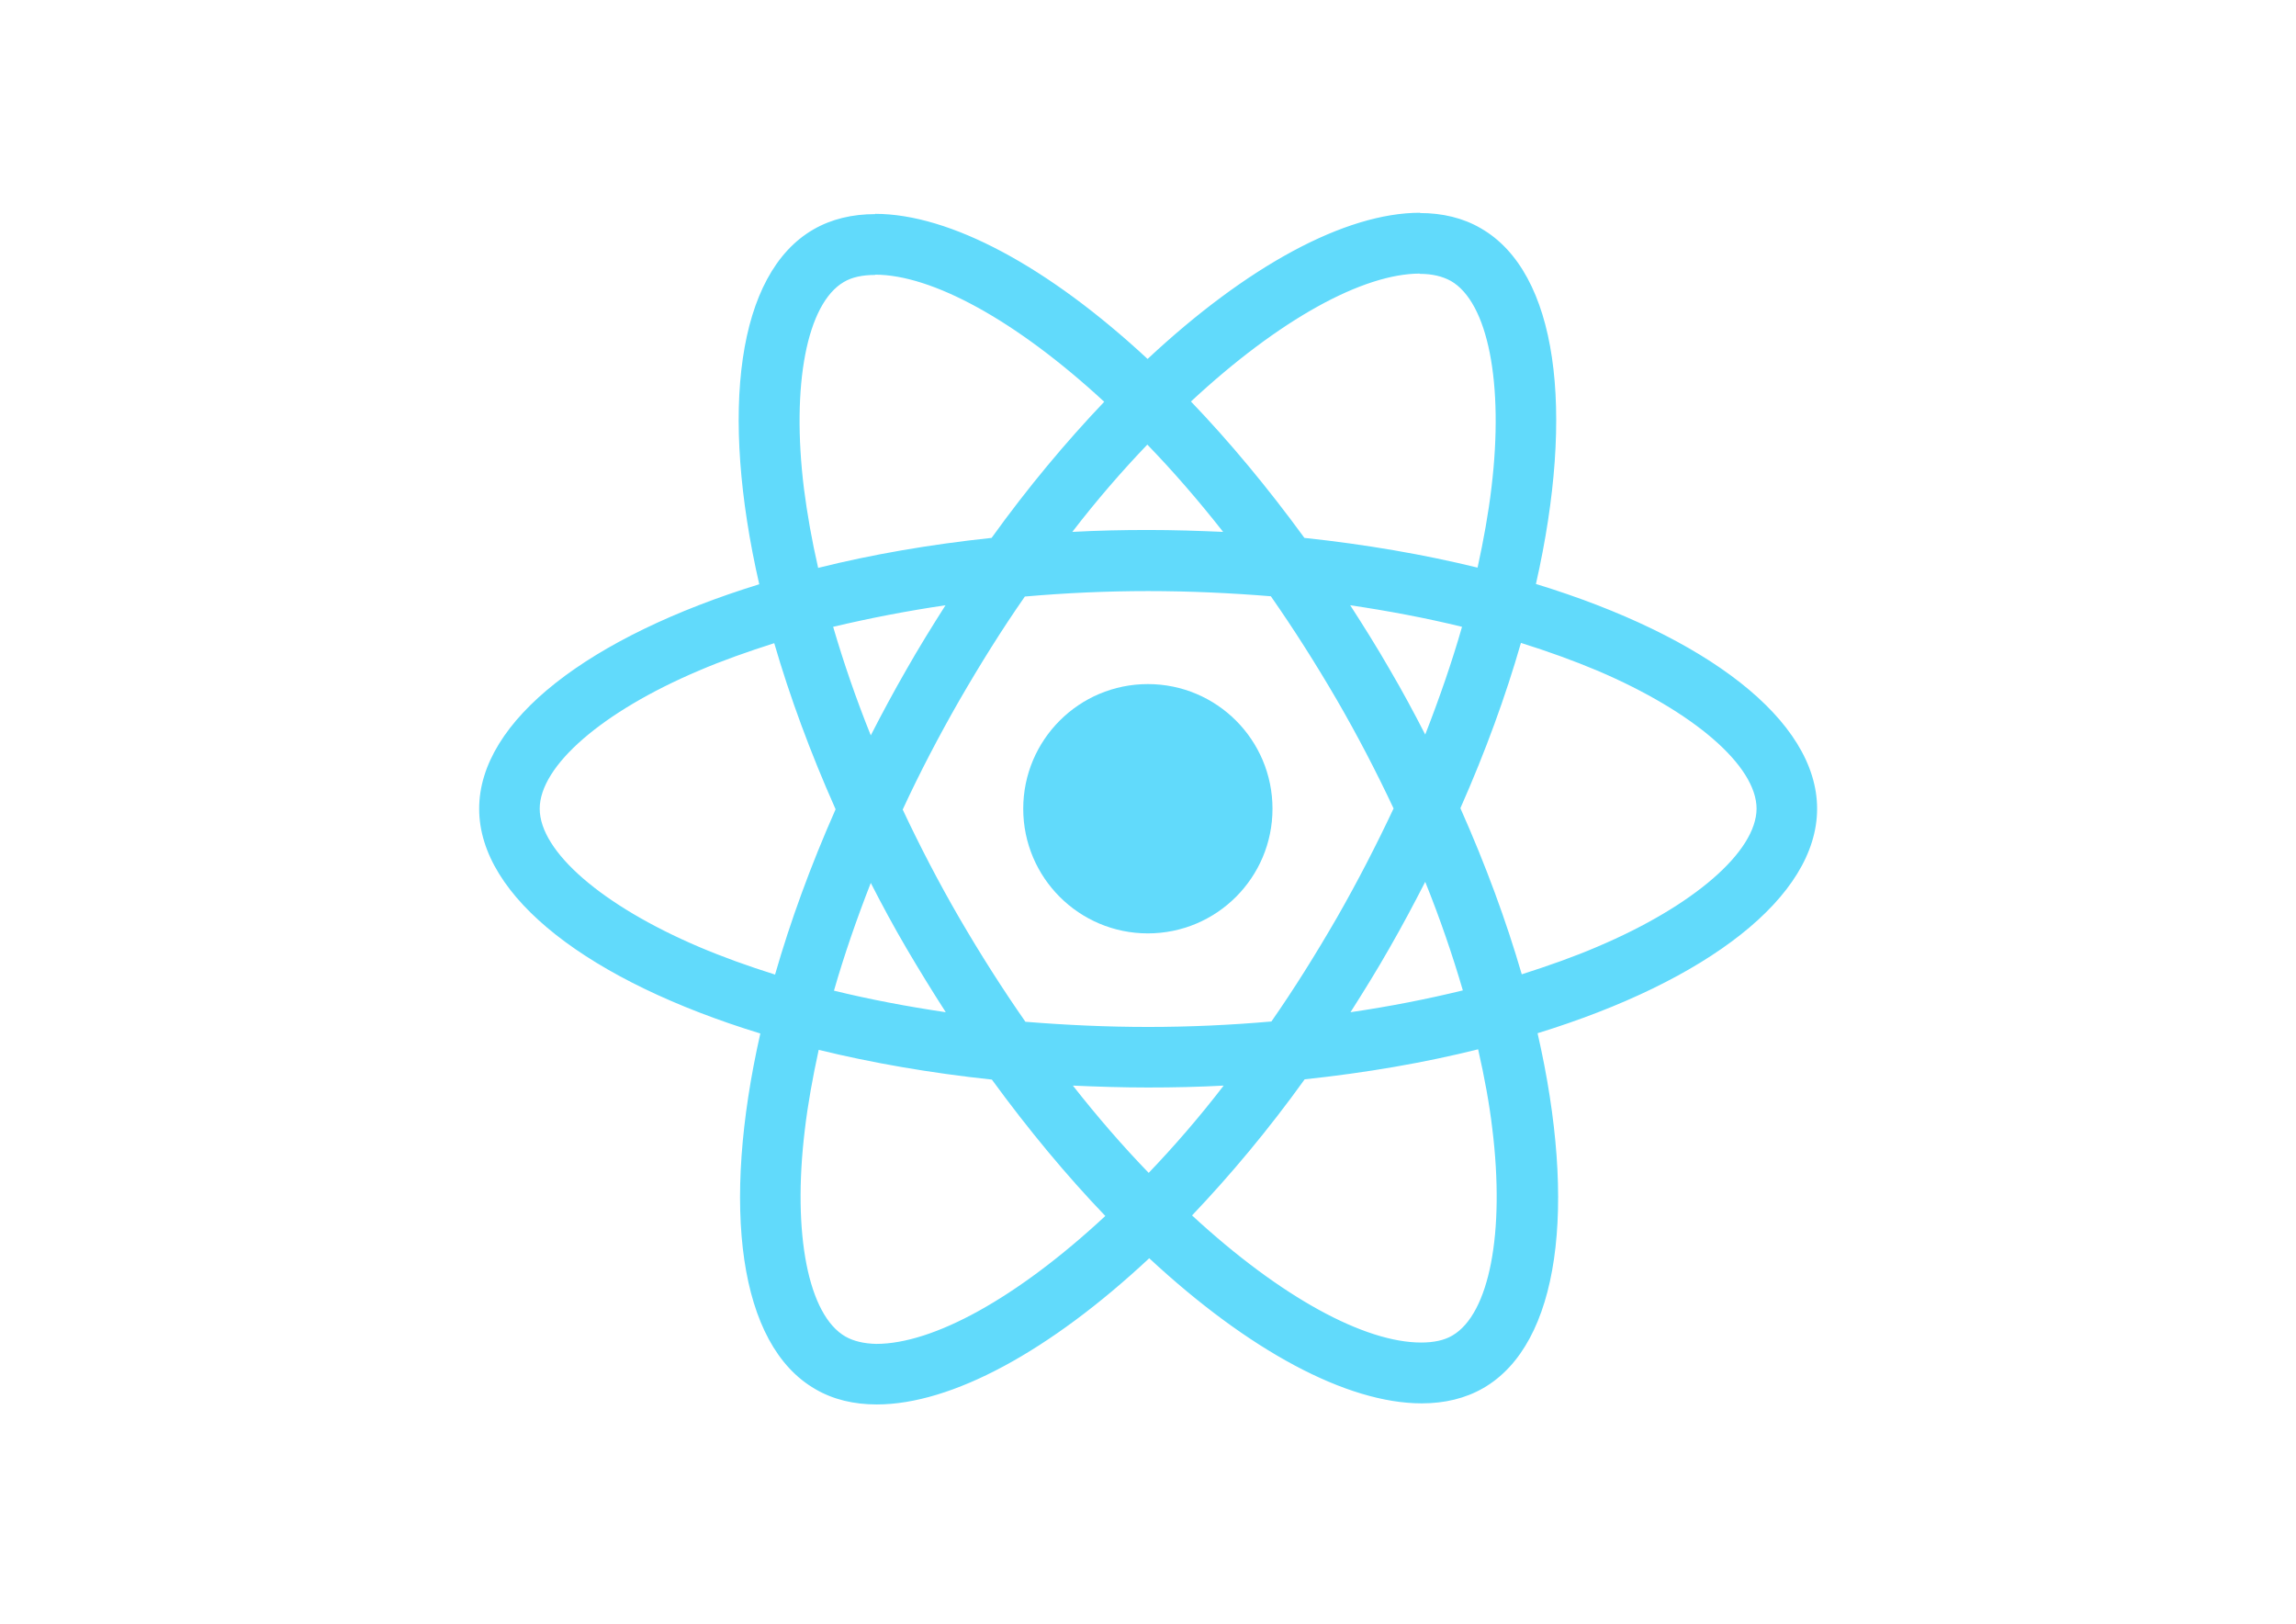
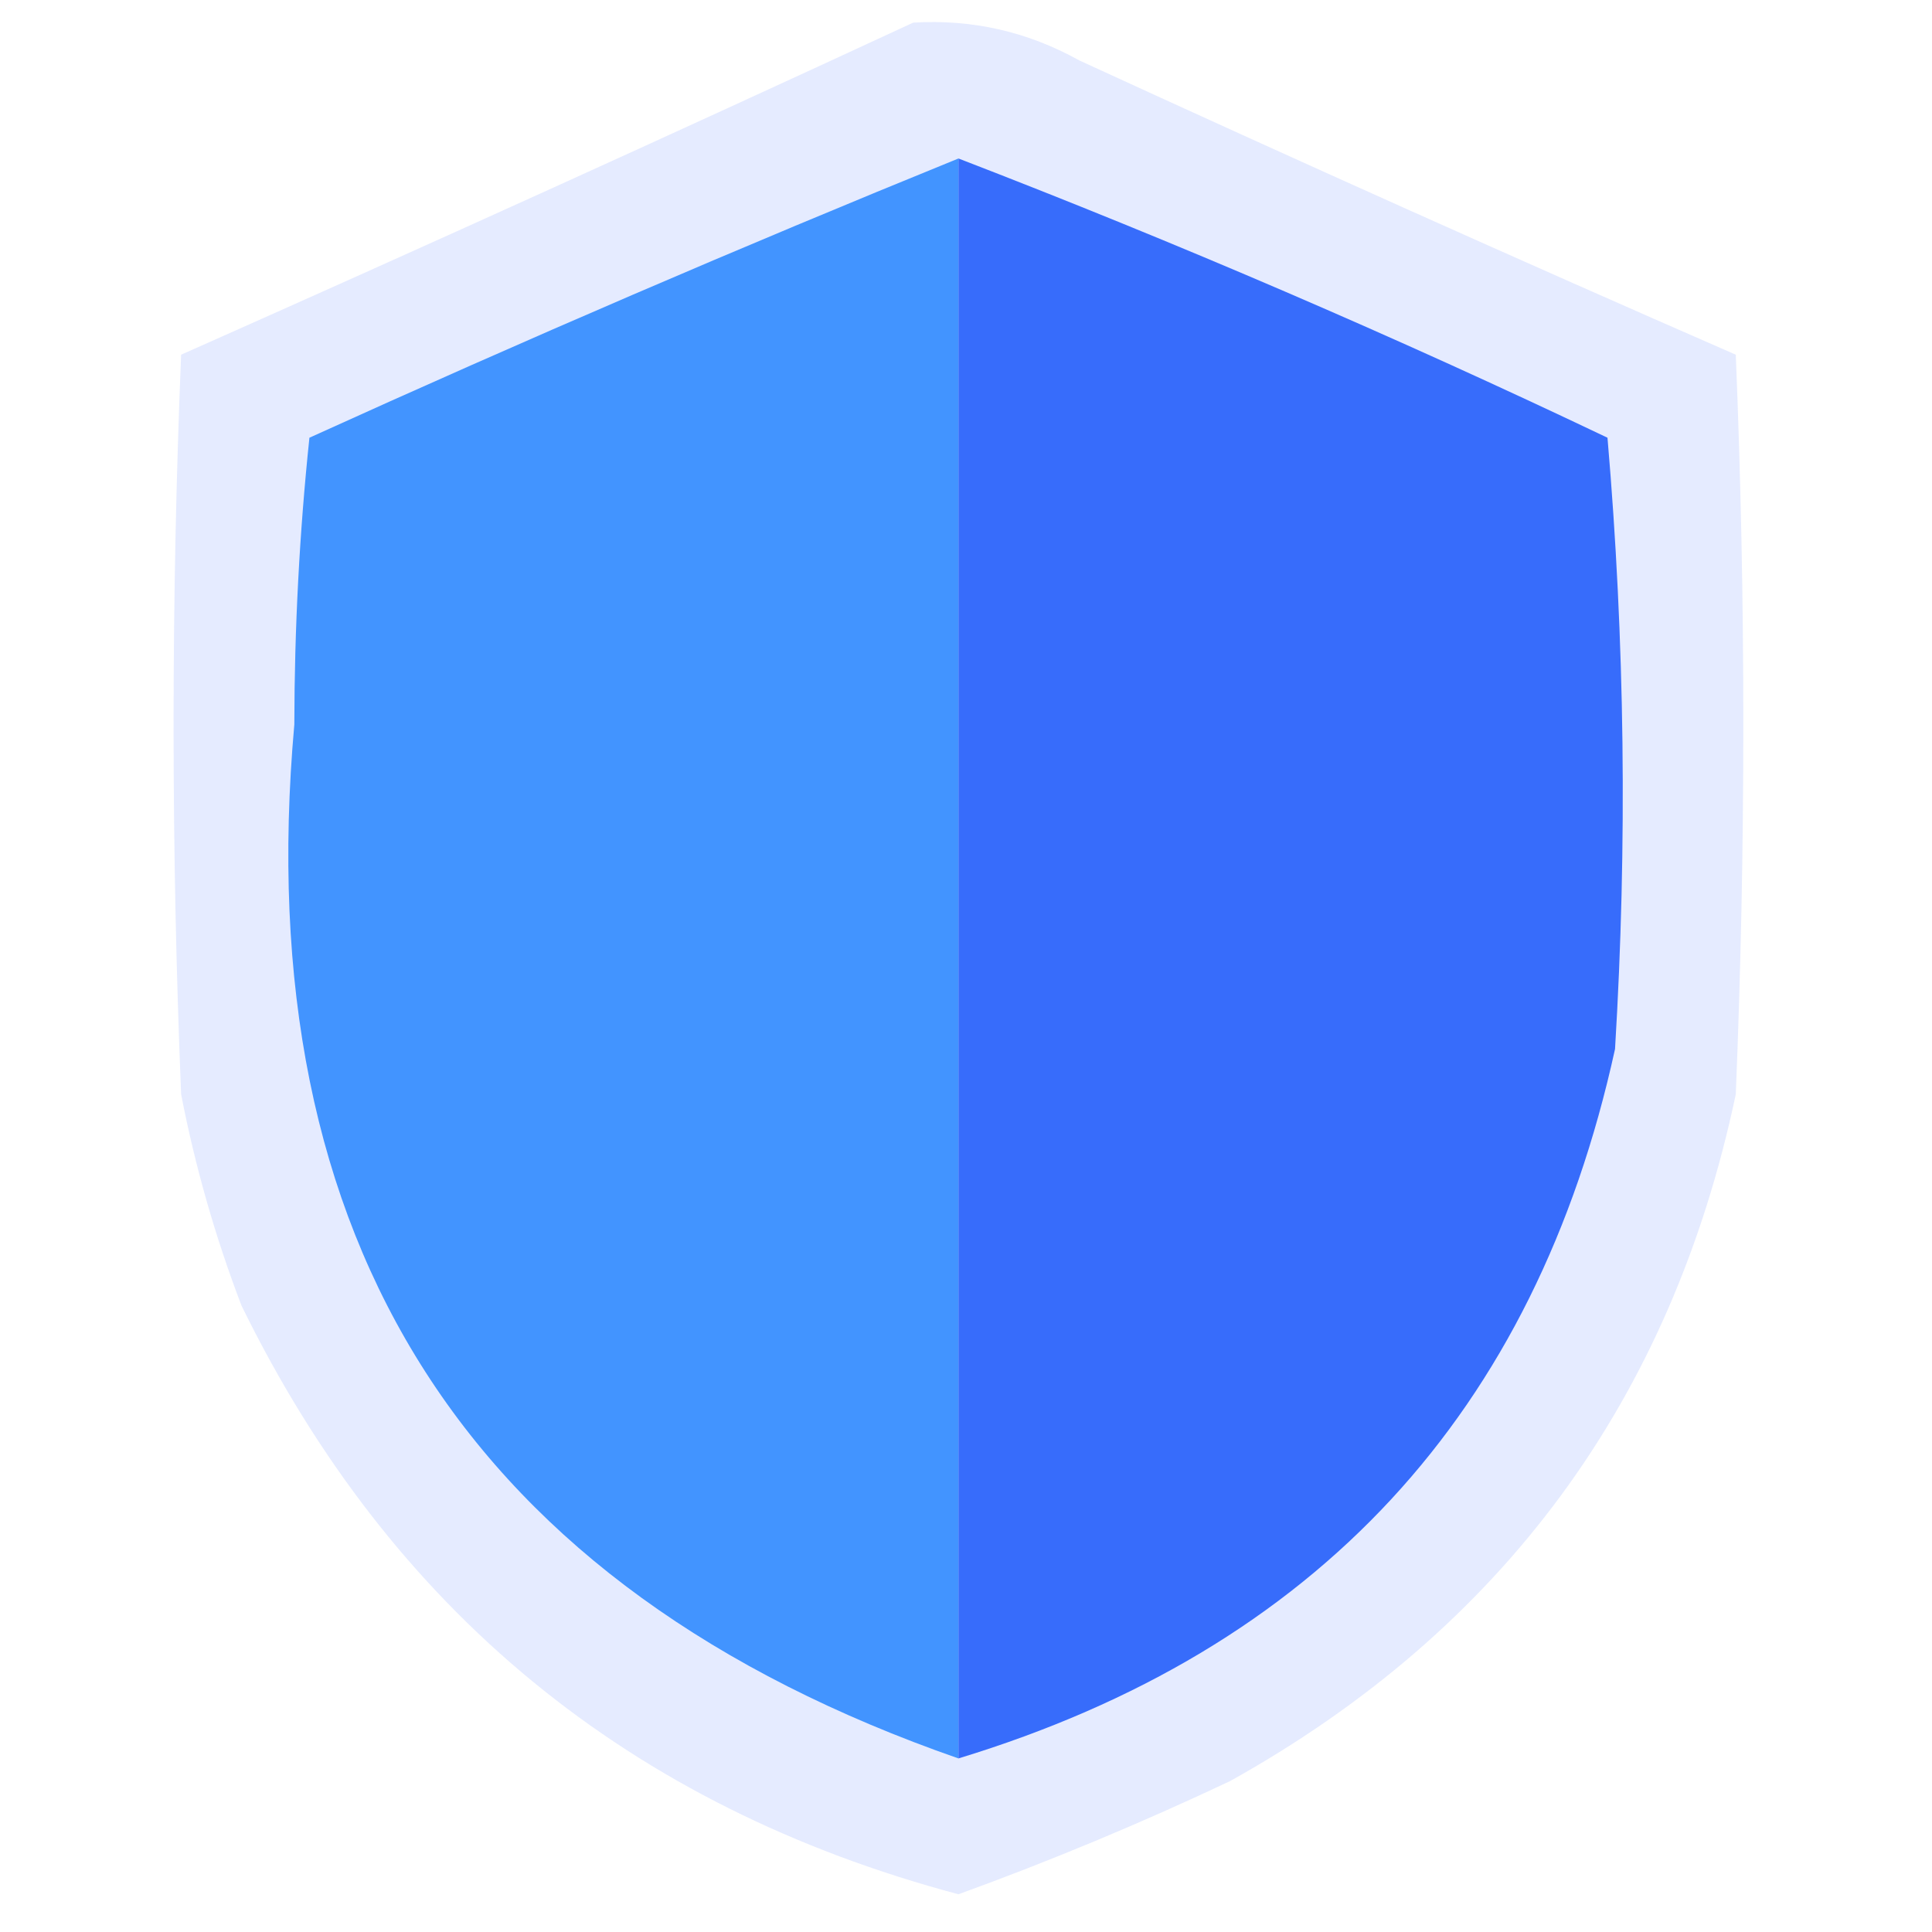
- <svg xmlns="http://www.w3.org/2000/svg" viewBox="0 0 841.9 595.3">
-   <g fill="#61DAFB">
-     <path d="M666.3 296.5c0-32.5-40.7-63.3-103.1-82.4 14.4-63.6 8-114.2-20.2-130.4-6.5-3.8-14.1-5.6-22.4-5.6v22.3c4.6 0 8.3.9 11.4 2.6 13.6 7.8 19.5 37.5 14.9 75.7-1.1 9.4-2.9 19.3-5.1 29.4-19.6-4.8-41-8.5-63.5-10.9-13.5-18.5-27.5-35.3-41.6-50 32.6-30.3 63.2-46.9 84-46.9V78c-27.5 0-63.5 19.6-99.9 53.6-36.4-33.8-72.4-53.2-99.9-53.2v22.3c20.7 0 51.4 16.5 84 46.6-14 14.7-28 31.4-41.3 49.9-22.6 2.4-44 6.1-63.6 11-2.3-10-4-19.7-5.2-29-4.7-38.2 1.1-67.9 14.6-75.8 3-1.8 6.9-2.6 11.5-2.6V78.5c-8.4 0-16 1.8-22.6 5.6-28.1 16.2-34.4 66.7-19.9 130.1-62.2 19.2-102.7 49.9-102.7 82.3 0 32.5 40.7 63.3 103.1 82.4-14.4 63.6-8 114.2 20.2 130.4 6.5 3.8 14.1 5.6 22.5 5.6 27.5 0 63.5-19.6 99.9-53.6 36.4 33.8 72.4 53.2 99.9 53.2 8.4 0 16-1.8 22.6-5.6 28.1-16.2 34.4-66.7 19.9-130.1 62-19.1 102.5-49.9 102.5-82.3zm-130.2-66.7c-3.7 12.9-8.3 26.2-13.5 39.5-4.1-8-8.4-16-13.1-24-4.6-8-9.5-15.8-14.4-23.4 14.2 2.1 27.9 4.7 41 7.9zm-45.8 106.5c-7.8 13.5-15.8 26.3-24.1 38.2-14.9 1.3-30 2-45.2 2-15.1 0-30.2-.7-45-1.9-8.3-11.9-16.4-24.6-24.2-38-7.6-13.1-14.5-26.4-20.8-39.8 6.2-13.4 13.2-26.8 20.7-39.9 7.8-13.5 15.8-26.3 24.1-38.2 14.9-1.3 30-2 45.2-2 15.1 0 30.2.7 45 1.9 8.3 11.9 16.4 24.6 24.2 38 7.6 13.1 14.5 26.4 20.8 39.8-6.3 13.4-13.2 26.8-20.7 39.9zm32.3-13c5.4 13.4 10 26.8 13.8 39.8-13.1 3.2-26.9 5.9-41.2 8 4.9-7.7 9.8-15.6 14.4-23.7 4.6-8 8.9-16.1 13-24.1zM421.2 430c-9.3-9.6-18.6-20.3-27.8-32 9 .4 18.2.7 27.5.7 9.4 0 18.7-.2 27.8-.7-9 11.7-18.3 22.4-27.5 32zm-74.4-58.9c-14.2-2.1-27.9-4.7-41-7.9 3.7-12.9 8.3-26.2 13.5-39.5 4.1 8 8.4 16 13.1 24 4.7 8 9.5 15.8 14.4 23.4zM420.7 163c9.3 9.6 18.6 20.3 27.8 32-9-.4-18.2-.7-27.5-.7-9.4 0-18.7.2-27.8.7 9-11.7 18.3-22.4 27.5-32zm-74 58.9c-4.9 7.7-9.8 15.6-14.4 23.7-4.6 8-8.9 16-13 24-5.4-13.4-10-26.8-13.8-39.8 13.1-3.1 26.9-5.8 41.2-7.9zm-90.5 125.2c-35.4-15.1-58.3-34.9-58.3-50.6 0-15.7 22.9-35.6 58.3-50.6 8.6-3.7 18-7 27.7-10.1 5.7 19.6 13.2 40 22.5 60.9-9.2 20.8-16.6 41.1-22.2 60.6-9.9-3.1-19.3-6.5-28-10.2zM310 490c-13.6-7.8-19.5-37.5-14.9-75.7 1.1-9.4 2.9-19.3 5.1-29.4 19.6 4.8 41 8.5 63.5 10.9 13.5 18.5 27.5 35.3 41.6 50-32.6 30.3-63.2 46.9-84 46.9-4.5-.1-8.3-1-11.3-2.7zm237.2-76.2c4.7 38.2-1.1 67.9-14.6 75.8-3 1.8-6.9 2.6-11.5 2.6-20.7 0-51.4-16.5-84-46.6 14-14.7 28-31.4 41.3-49.9 22.6-2.4 44-6.1 63.6-11 2.3 10.1 4.1 19.8 5.2 29.1zm38.5-66.7c-8.6 3.7-18 7-27.7 10.1-5.7-19.6-13.2-40-22.5-60.9 9.2-20.8 16.6-41.1 22.2-60.6 9.9 3.1 19.3 6.5 28.1 10.2 35.4 15.1 58.3 34.9 58.3 50.6-.1 15.7-23 35.6-58.4 50.6zM320.8 78.4z" />
-     <circle cx="420.9" cy="296.5" r="45.7" />
-     <path d="M520.5 78.1z" />
+ <svg xmlns="http://www.w3.org/2000/svg" version="1.1" width="128px" height="128px" style="shape-rendering:geometricPrecision; text-rendering:geometricPrecision; image-rendering:optimizeQuality; fill-rule:evenodd; clip-rule:evenodd">
+   <g>
+     <path style="opacity:0.963" fill="#e4eaff" d="M 60.5,1.5 C 64.41,1.263 68.077,2.096 71.5,4C 85.956,10.646 100.456,17.146 115,23.5C 115.667,39.833 115.667,56.167 115,72.5C 110.723,92.772 99.556,107.938 81.5,118C 75.594,120.788 69.594,123.288 63.5,125.5C 41.712,119.697 25.879,106.697 16,86.5C 14.259,81.946 12.926,77.279 12,72.5C 11.333,56.167 11.333,39.833 12,23.5C 28.301,16.263 44.468,8.929 60.5,1.5 Z" />
+   </g>
+   <g>
+     <path style="opacity:1" fill="#4294ff" d="M 63.5,10.5 C 63.5,45.833 63.5,81.167 63.5,116.5C 31.096,105.217 16.43,82.384 19.5,48C 19.51,41.589 19.843,35.256 20.5,29C 34.734,22.535 49.068,16.369 63.5,10.5 Z" />
+   </g>
+   <g>
+     <path style="opacity:1" fill="#376cfb" d="M 63.5,10.5 C 78.044,16.104 92.378,22.27 106.5,29C 107.656,42.425 107.822,55.925 107,69.5C 101.726,93.611 87.226,109.277 63.5,116.5C 63.5,81.167 63.5,45.833 63.5,10.5 Z" />
  </g>
</svg>
